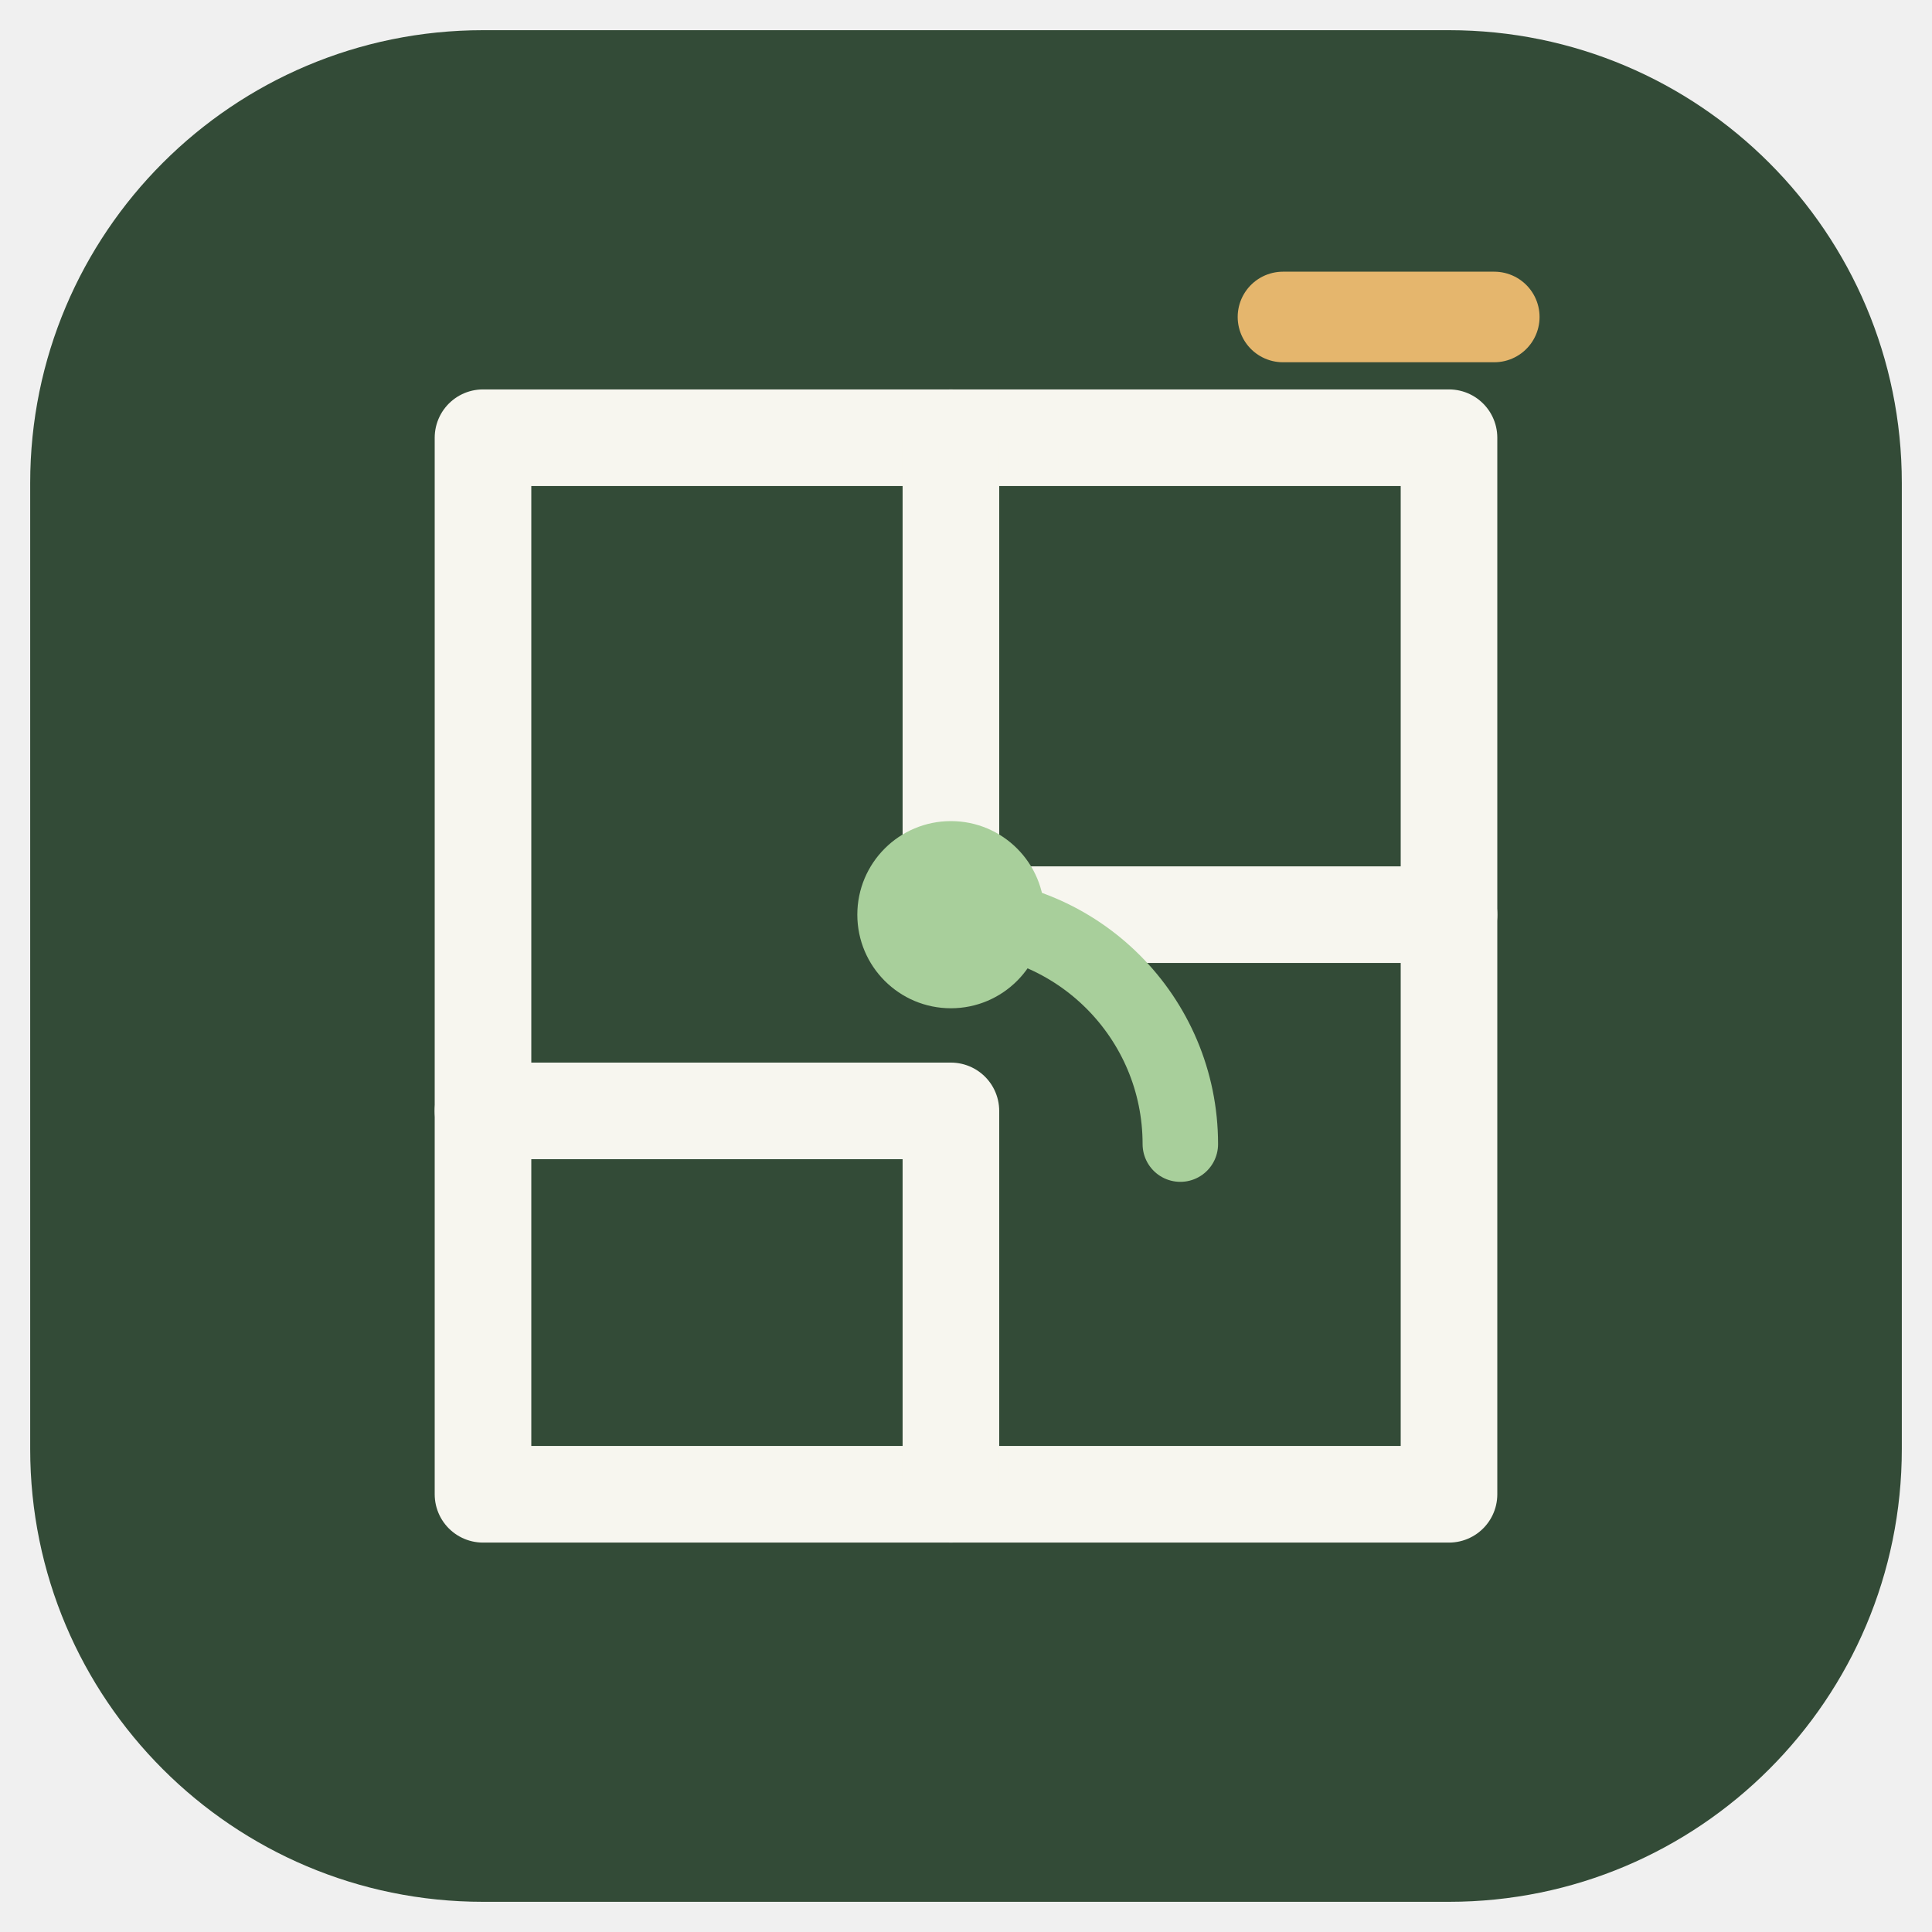
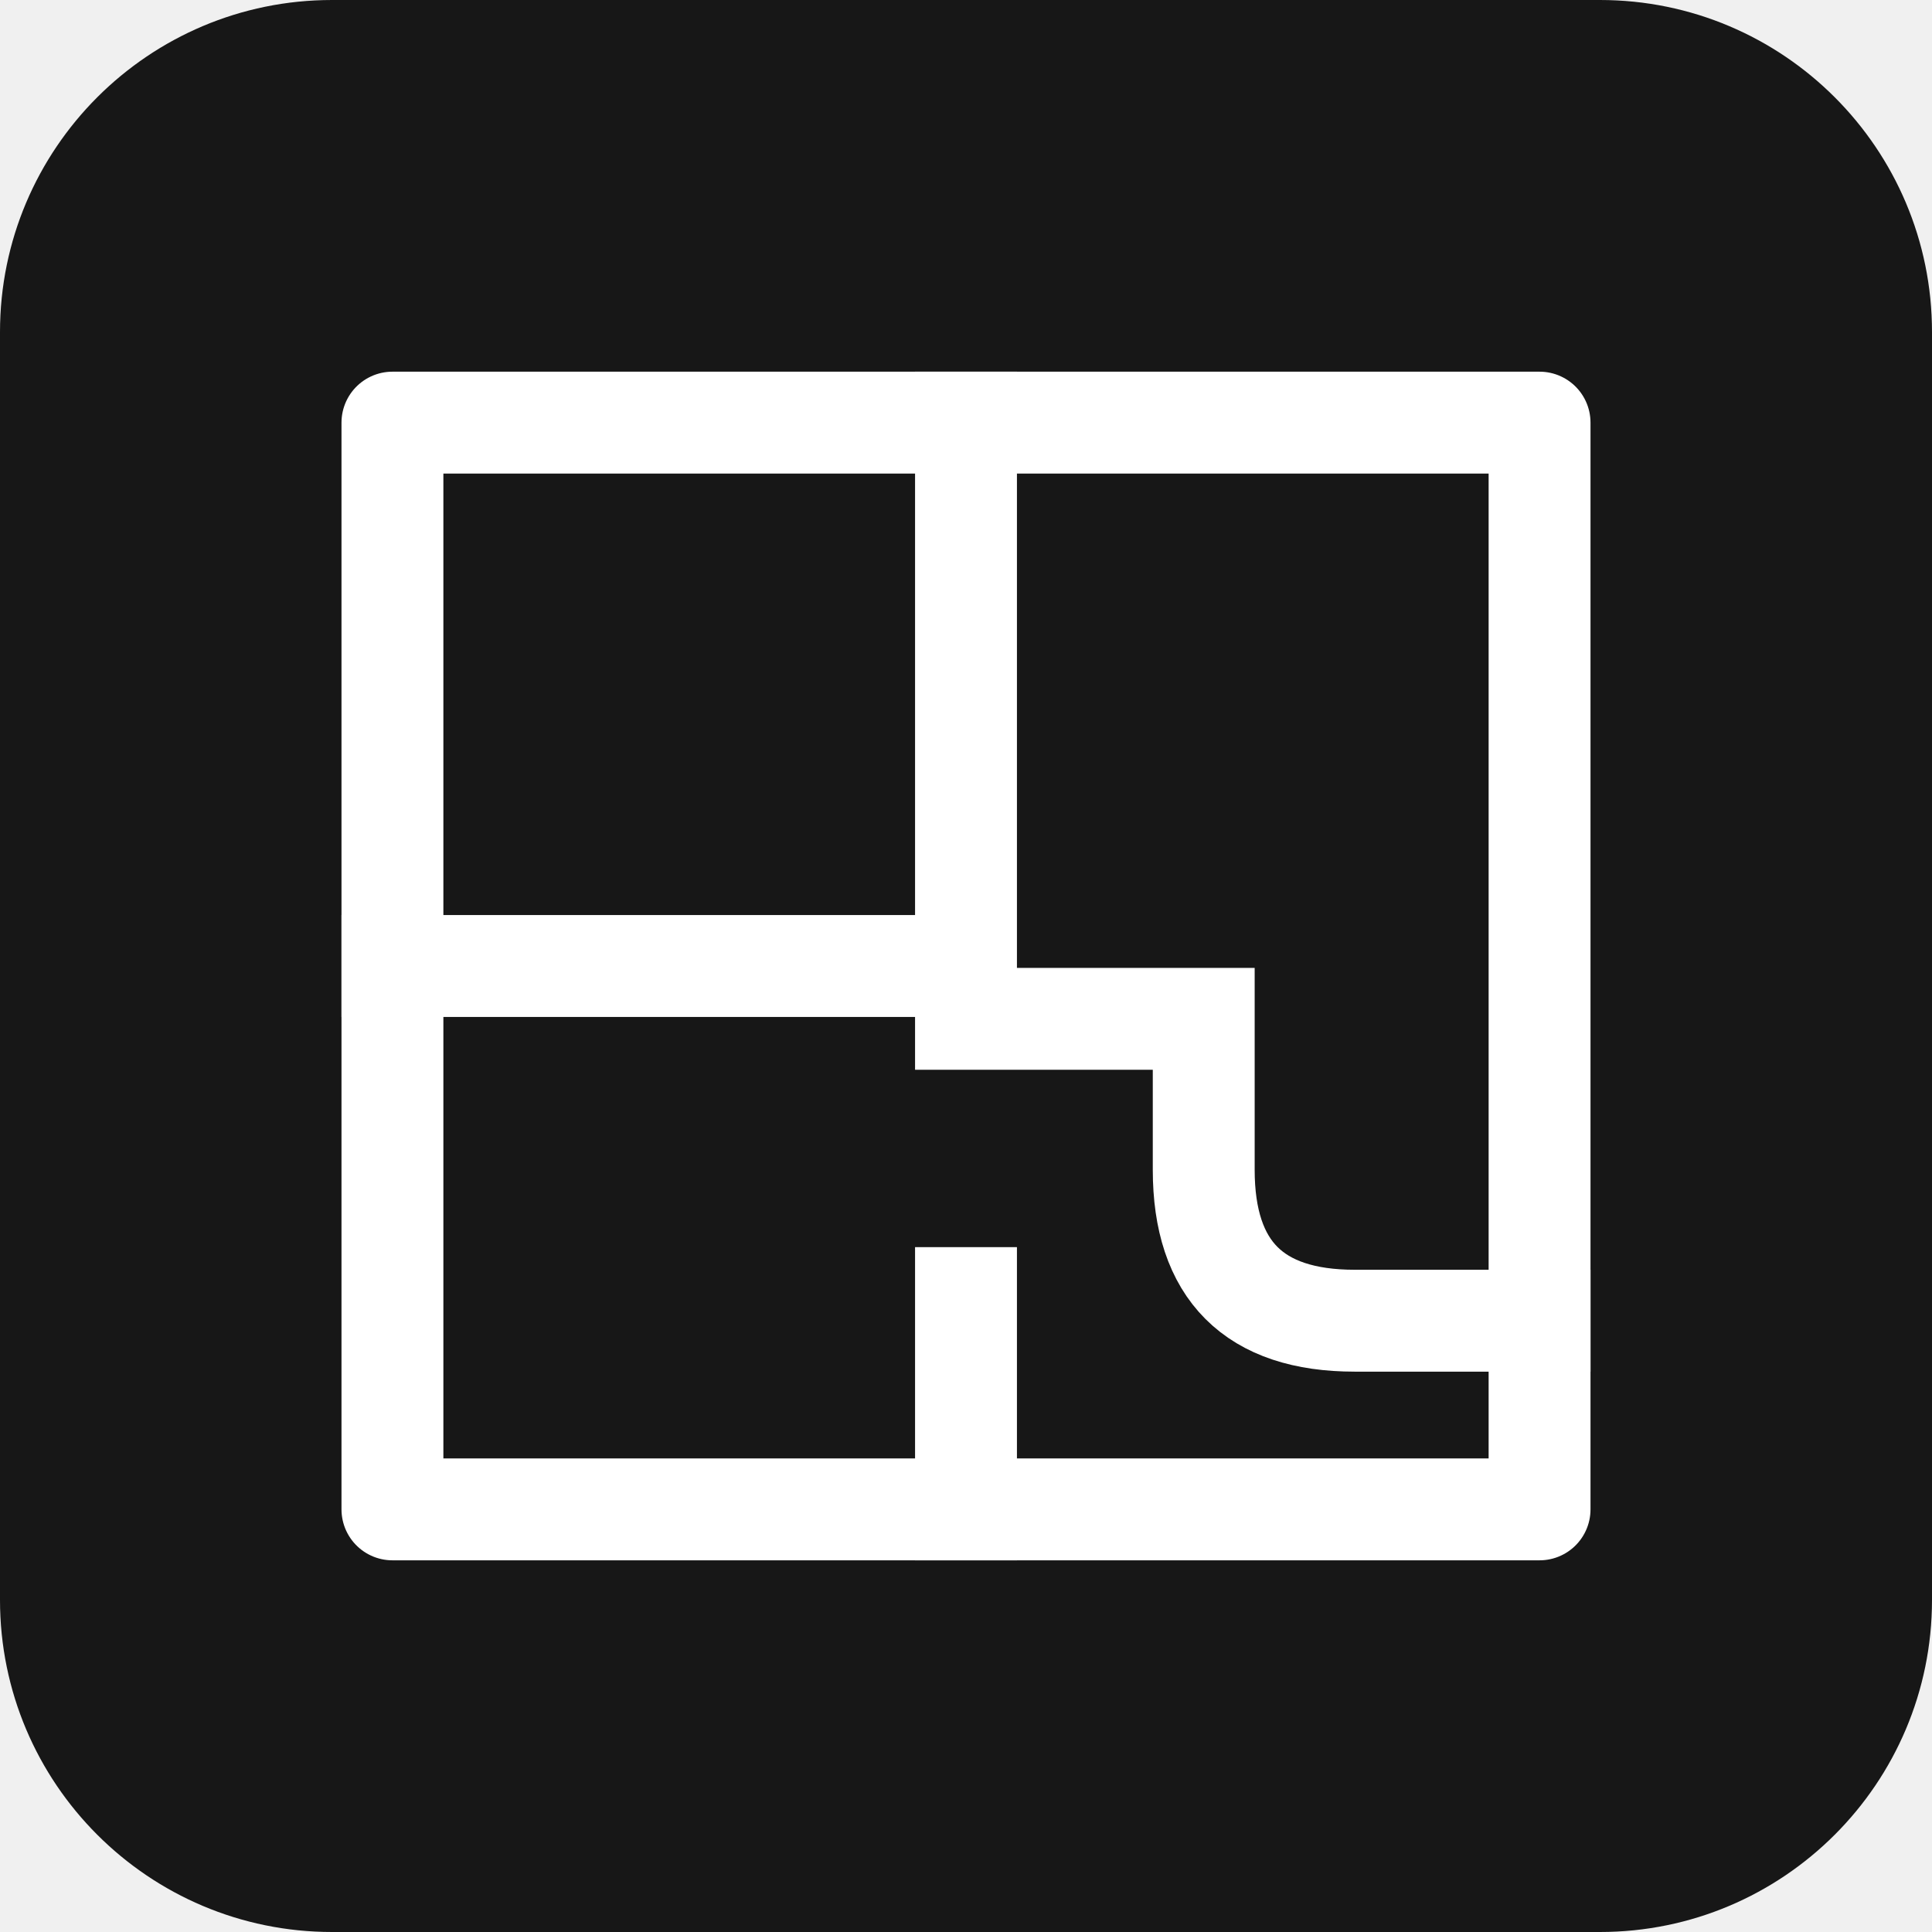
- <svg xmlns="http://www.w3.org/2000/svg" viewBox="0 0 64 64" role="img" aria-label="Planline floor-plan icon">
-   <rect x="1" y="1" width="62" height="62" rx="15" fill="#334b37" />
-   <path d="M16 14.5h32v35H16z" fill="none" stroke="#f7f6ef" stroke-width="3.2" stroke-linejoin="round" />
-   <path d="M31.5 14.5v15.8H48M16 36.8h15.5v12.7" fill="none" stroke="#f7f6ef" stroke-width="3.2" stroke-linecap="round" stroke-linejoin="round" />
-   <path d="M31.5 30.3a7.6 7.6 0 0 1 7.6 7.6" fill="none" stroke="#a8cf9b" stroke-width="2.5" stroke-linecap="round" />
-   <circle cx="31.5" cy="30.3" r="3.1" fill="#a8cf9b" />
-   <path d="M42.5 10.5h7" stroke="#e5b66d" stroke-width="3" stroke-linecap="round" />
+ <svg xmlns="http://www.w3.org/2000/svg" viewBox="0 0 512 512">
+   <rect width="512" height="512" rx="88" fill="#171717" />
+   <g fill="none" stroke="#fff" stroke-width="27" stroke-linecap="square" stroke-linejoin="round">
+     <path d="M104 112H408V400H104Z" />
+     <path d="M256 112V270M104 256H256M256 400V344M256 270H319M319 270V310Q319 350 359 350H408" />
+   </g>
</svg>
